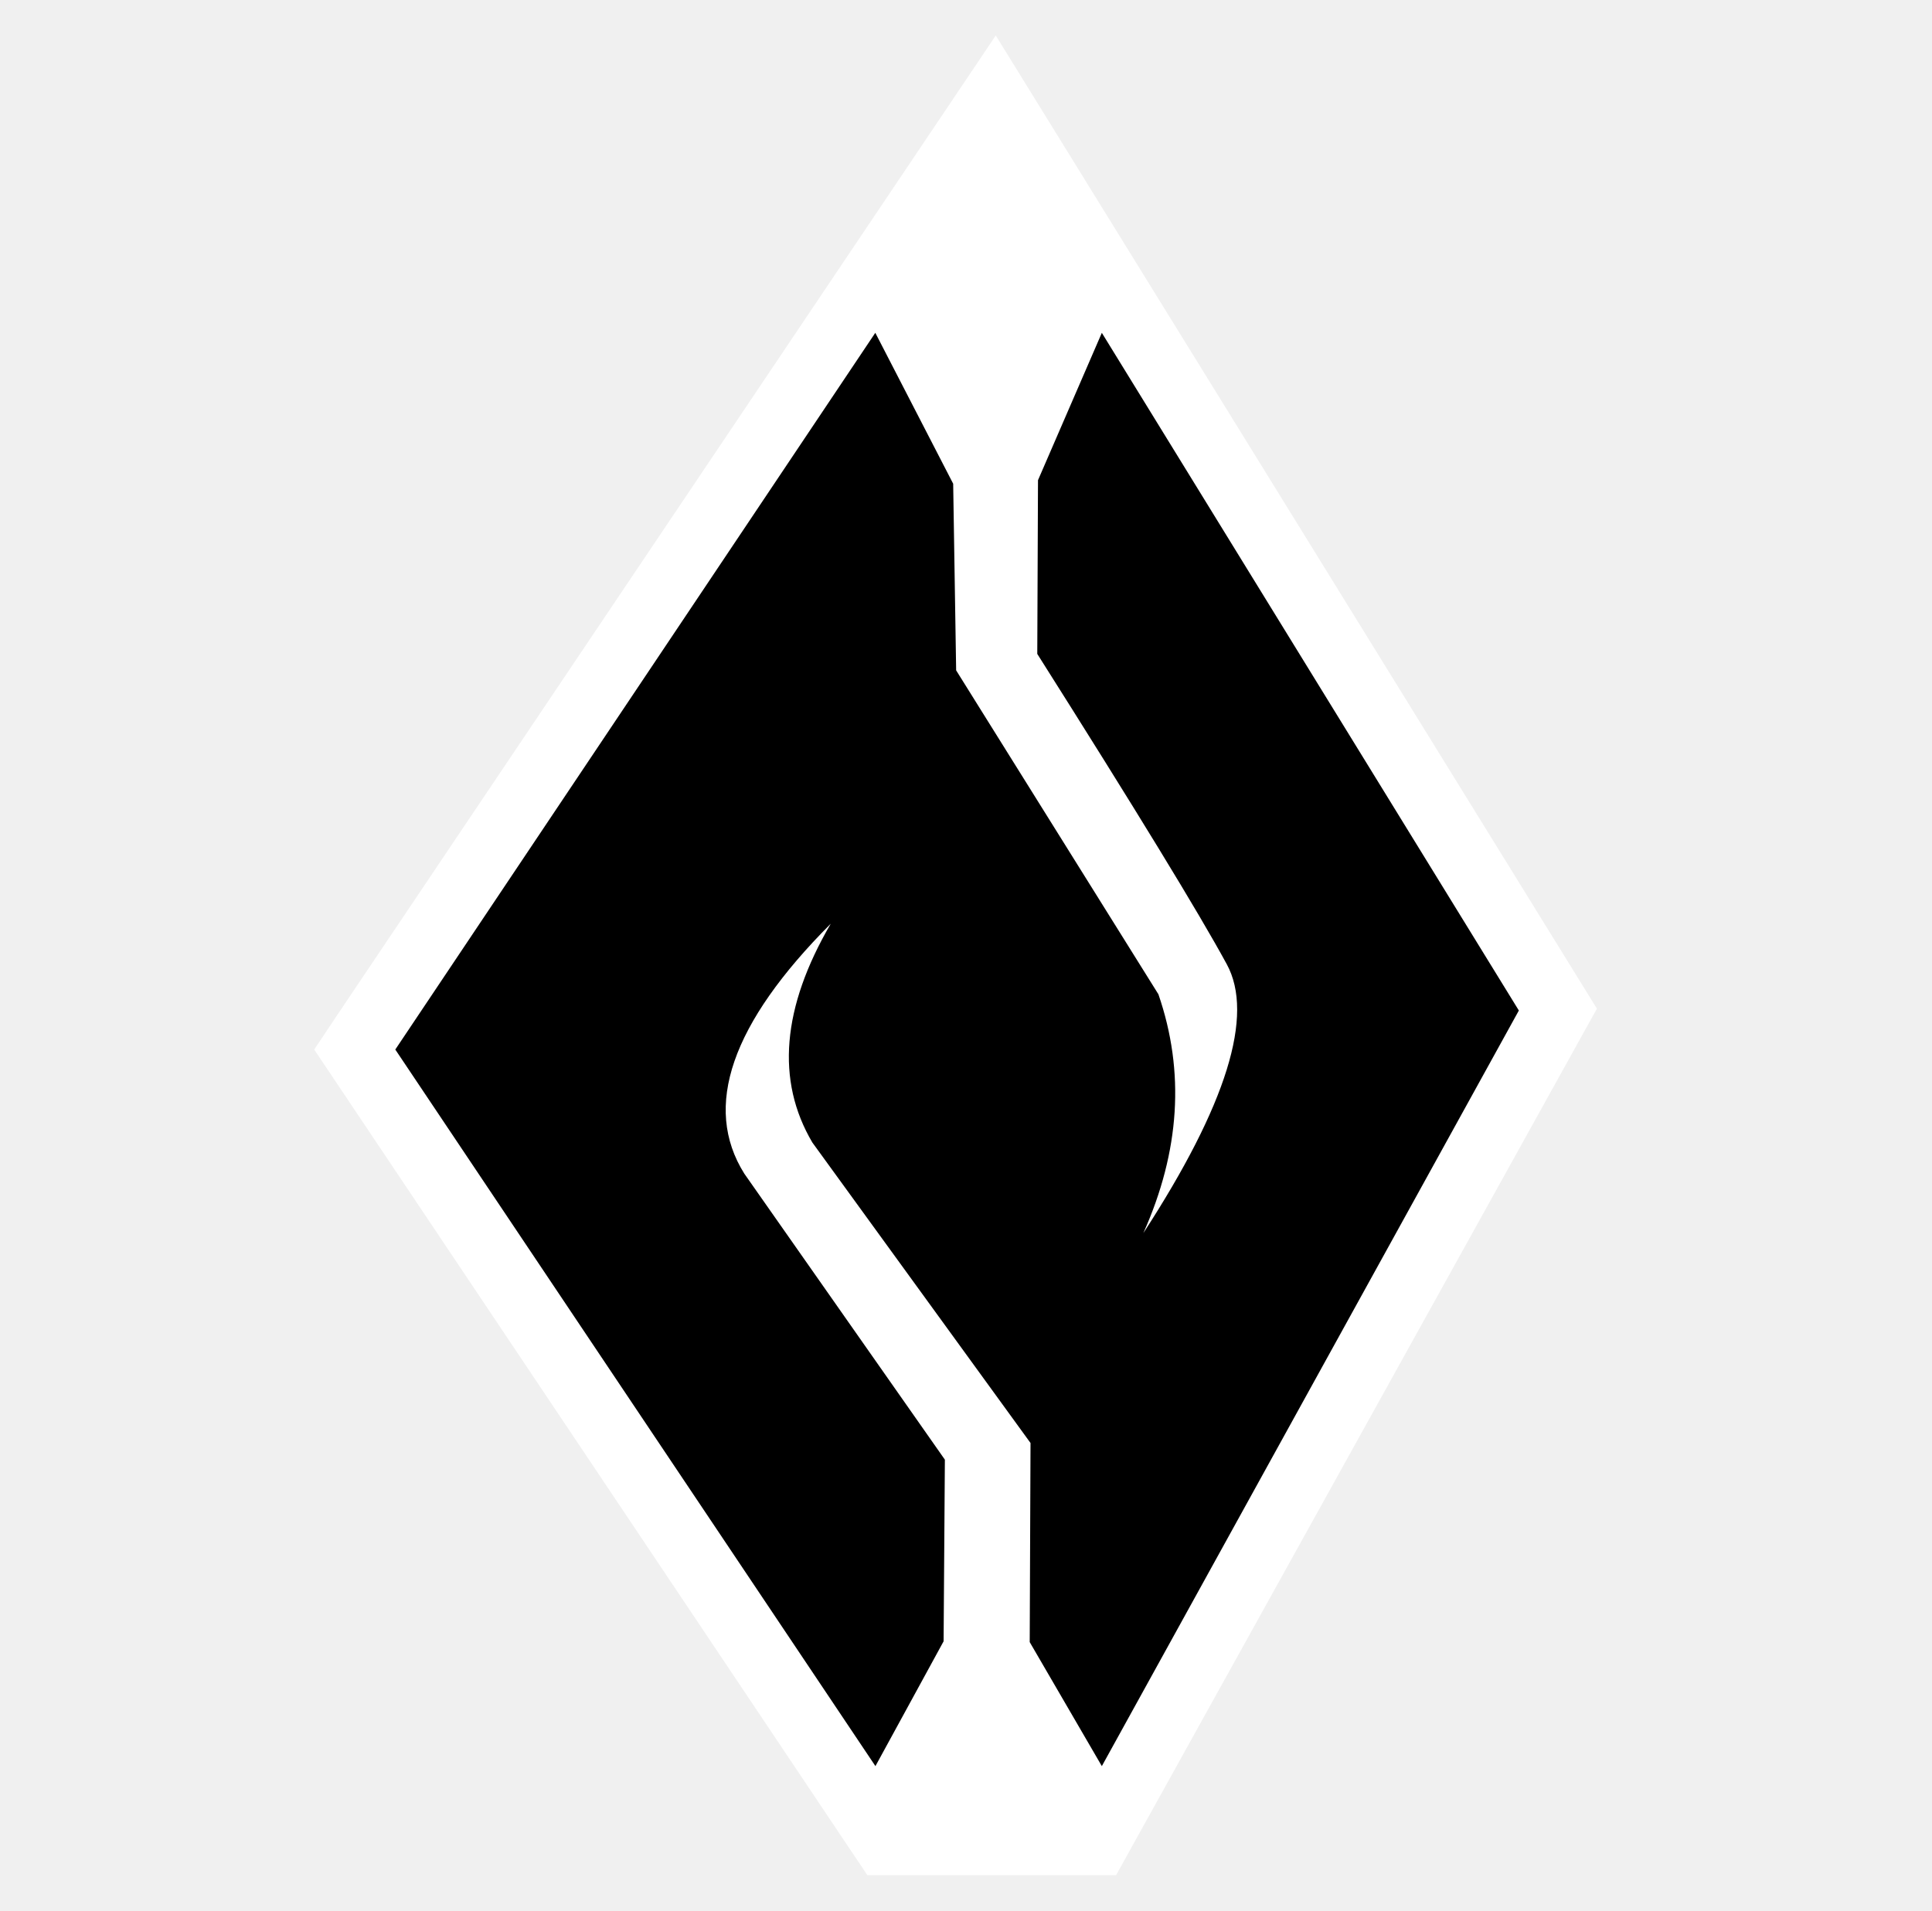
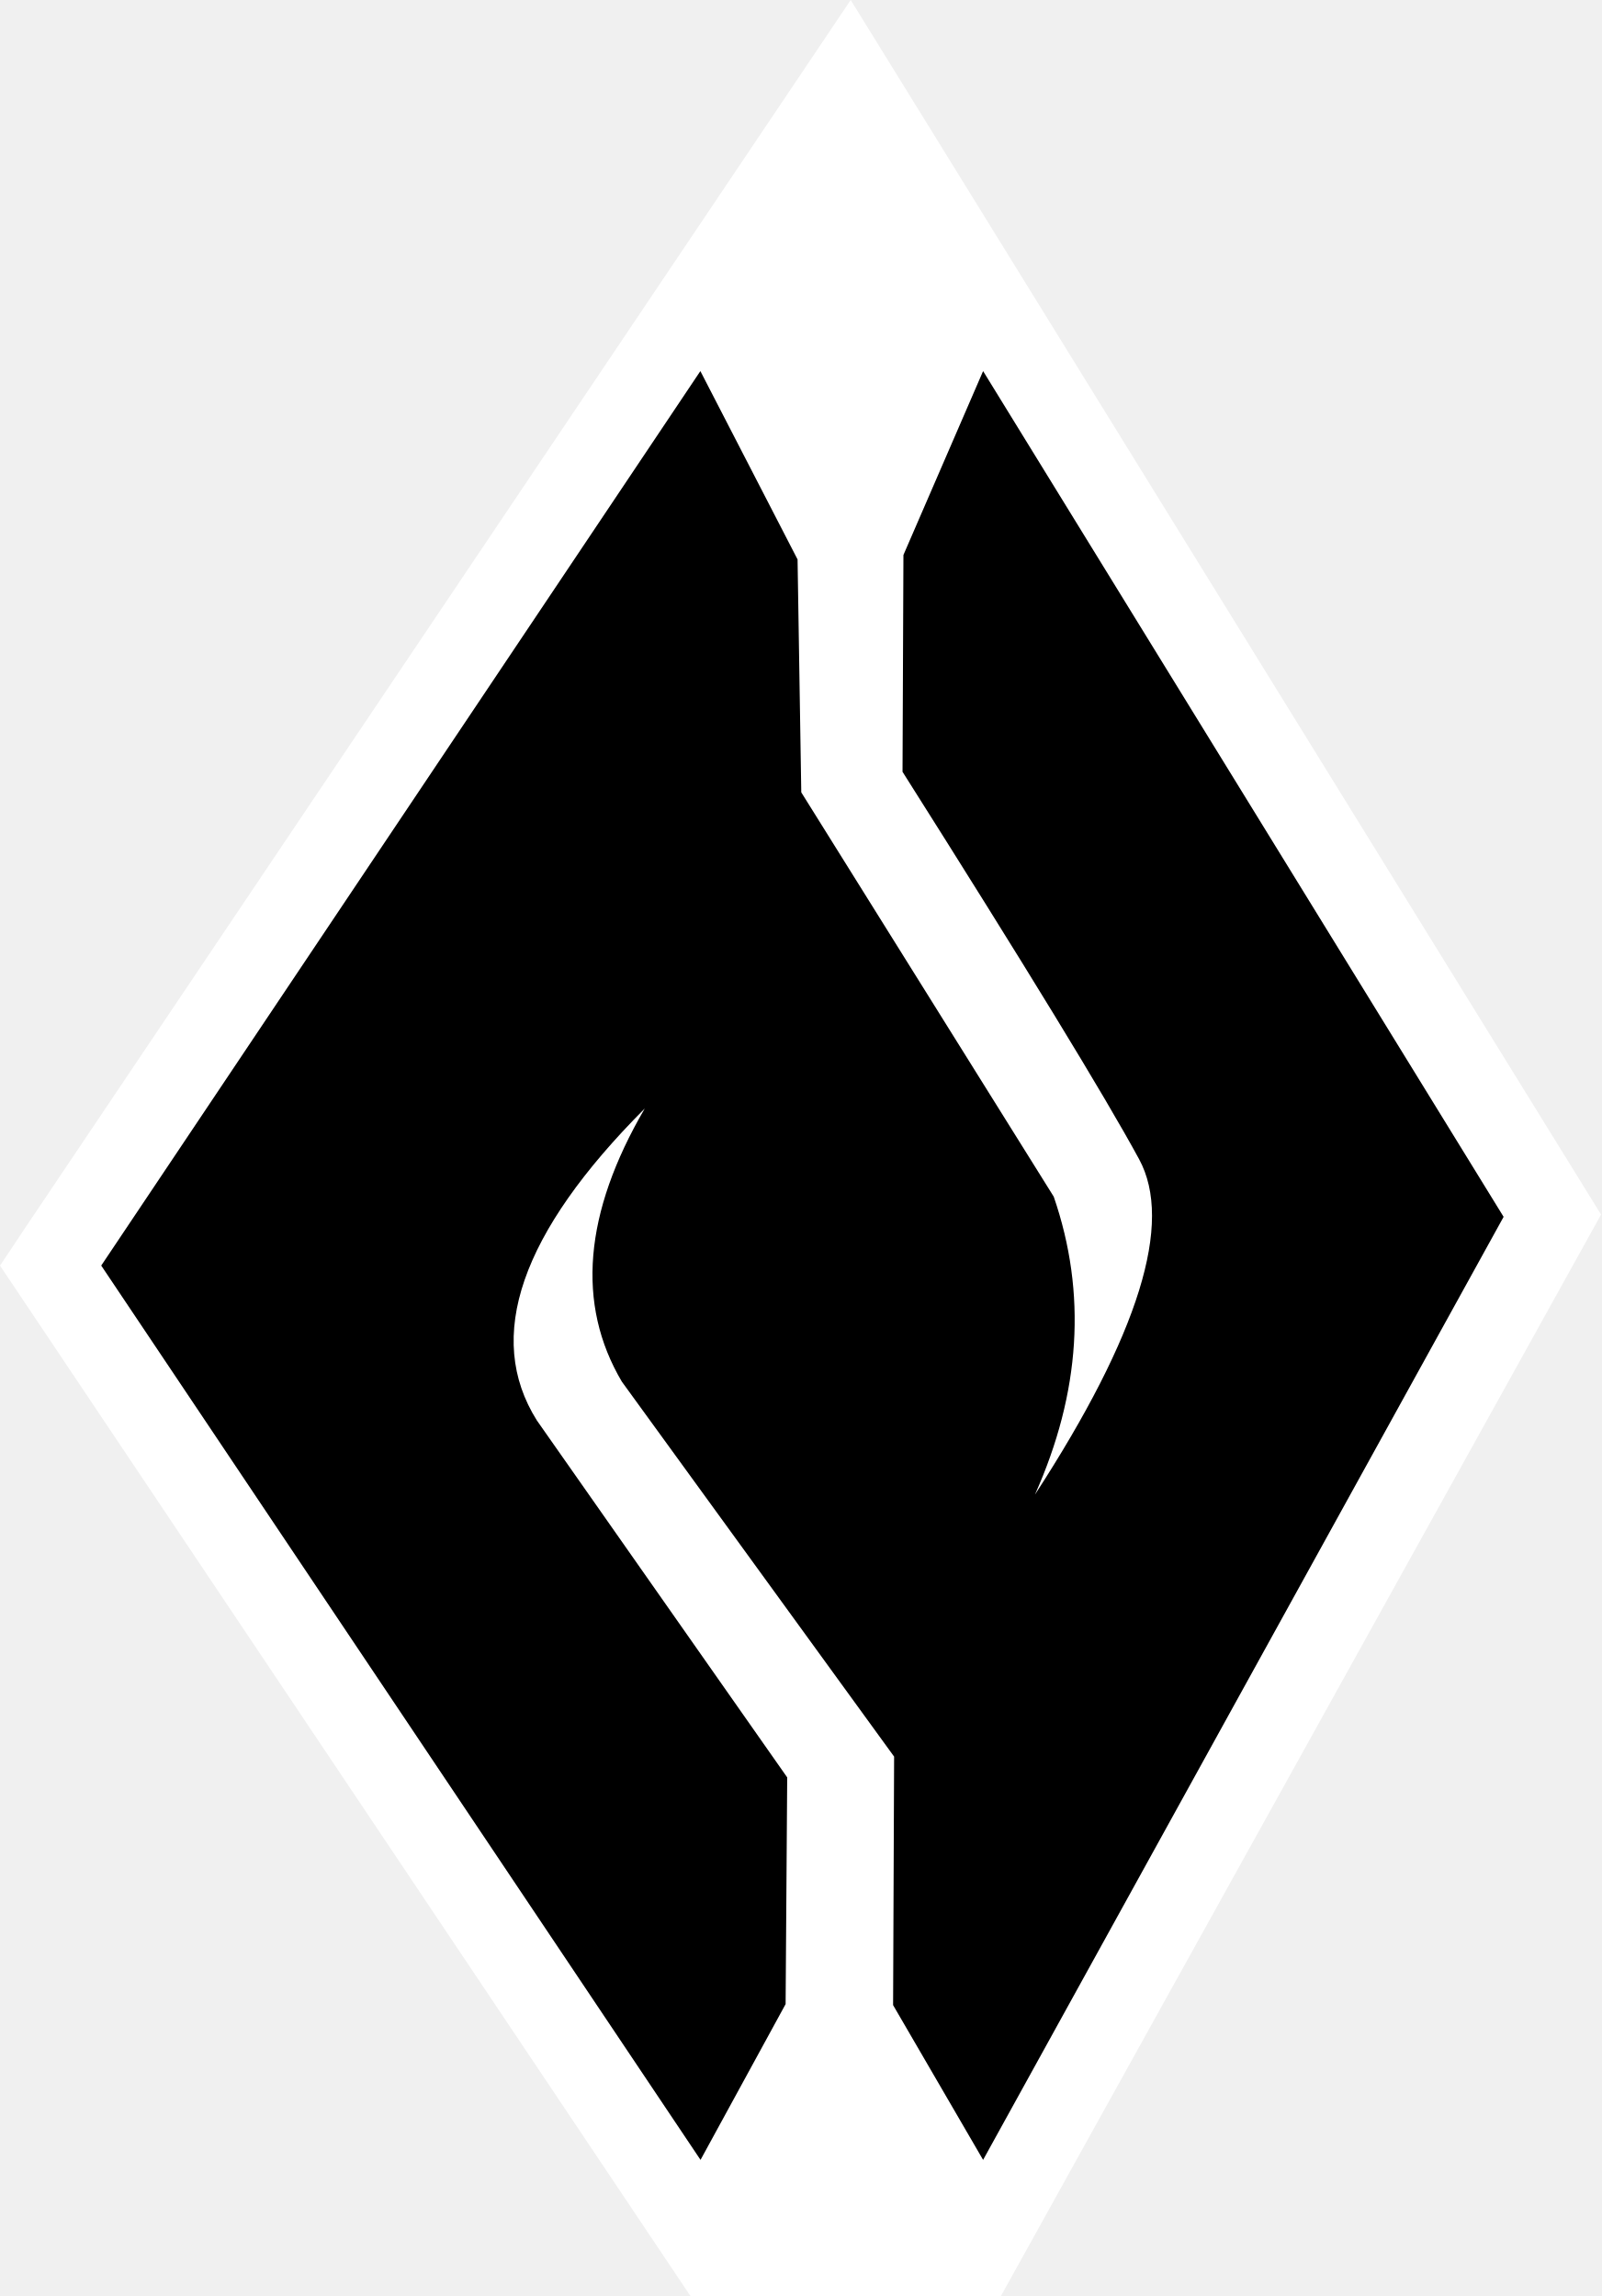
- <svg xmlns="http://www.w3.org/2000/svg" width="100%" height="100%" viewBox="0 0 91 90" version="1.1" xml:space="preserve" style="fill-rule:evenodd;clip-rule:evenodd;stroke-linejoin:round;stroke-miterlimit:2;">
-   <rect id="Common" x="0.008" y="0" width="90" height="90" style="fill:none;" />
-   <path d="M46.901,1.671l-0.913,1.36l-30.007,44.638l-1.182,1.769l26.054,38.891l11.717,0l22.647,-40.817l-28.316,-45.841Z" style="fill:#fff;fill-rule:nonzero;" />
-   <path d="M41.23,15.68l3.666,7.106l0.14,8.791l9.527,15.259c1.256,3.645 1.014,7.394 -0.709,11.247c3.925,-6.042 5.235,-10.262 3.929,-12.663c-1.306,-2.404 -4.28,-7.275 -8.926,-14.618l0.034,-8.183l3.007,-6.941l19.642,31.922l-19.642,35.593l-3.397,-5.842l0.038,-9.379l-10.275,-14.153c-1.723,-2.919 -1.437,-6.358 0.866,-10.308c-4.688,4.701 -6.045,8.628 -4.072,11.773l9.447,13.473l-0.06,8.556l-3.211,5.88l-22.615,-33.755l22.611,-33.764l0,0.006Z" style="fill-rule:nonzero;" />
+ <svg xmlns="http://www.w3.org/2000/svg" id="Layer_2" data-name="Layer 2" viewBox="0 0 725.02 1039.9">
+   <defs>
+     <style>
+       .cls-1, .cls-2 {
+         stroke-width: 0px;
+       }
+ 
+       .cls-2 {
+         fill: #fff;
+       }
+     </style>
+   </defs>
+   <g id="Layer_1-2" data-name="Layer 1">
+     <path class="cls-2" d="M385.22,0l-10.96,16.32L14.18,551.98l-14.18,21.23,312.65,466.69h140.6l271.76-489.8L385.22,0h0Z" />
+     <path class="cls-1" d="M317.17,168.11l43.99,85.27,1.68,105.49,114.32,183.11c15.07,43.74,12.17,88.73-8.51,134.96,47.1-72.5,62.82-123.14,47.15-151.96-15.67-28.85-51.36-87.3-107.11-175.42l.41-98.2,36.08-83.29,235.7,383.06-235.7,427.12-40.76-70.1.46-112.55-123.3-169.84c-20.68-35.03-17.24-76.3,10.39-123.7-56.26,56.41-72.54,103.54-48.86,141.28l113.36,161.68-.72,102.67-38.53,70.56L45.84,573.2,317.17,168.04v.07h0Z" />
+   </g>
</svg>
